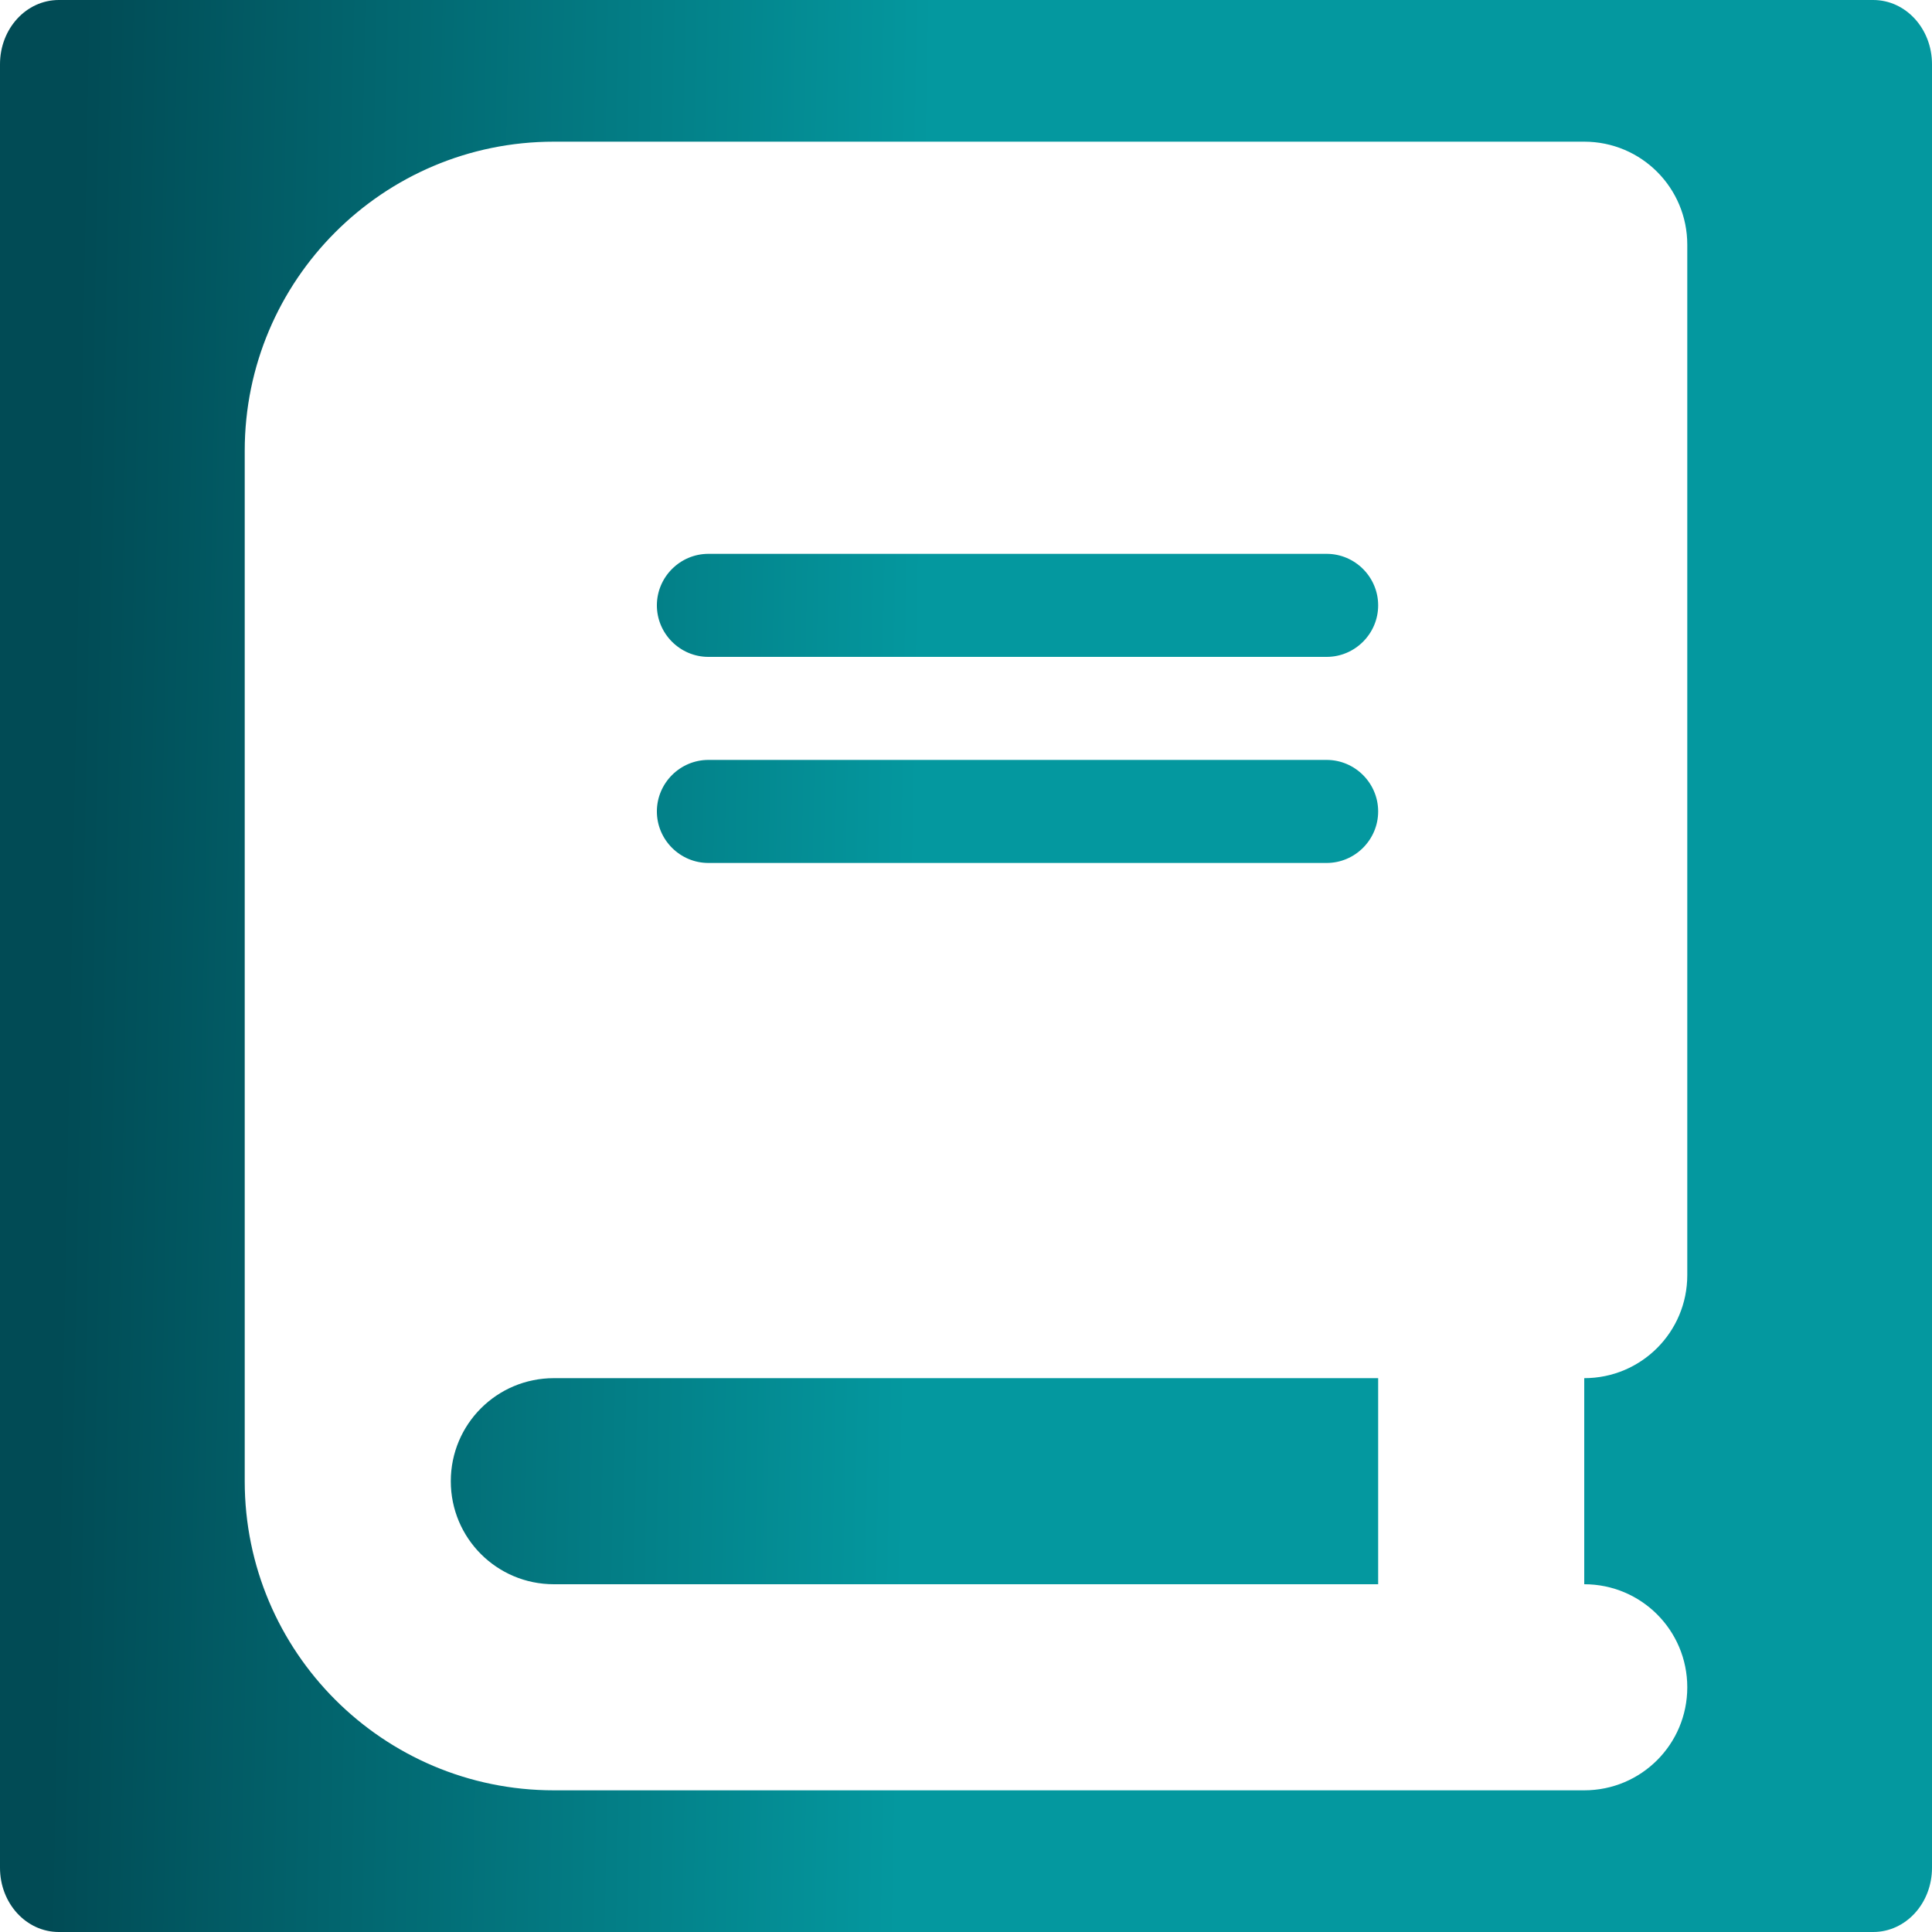
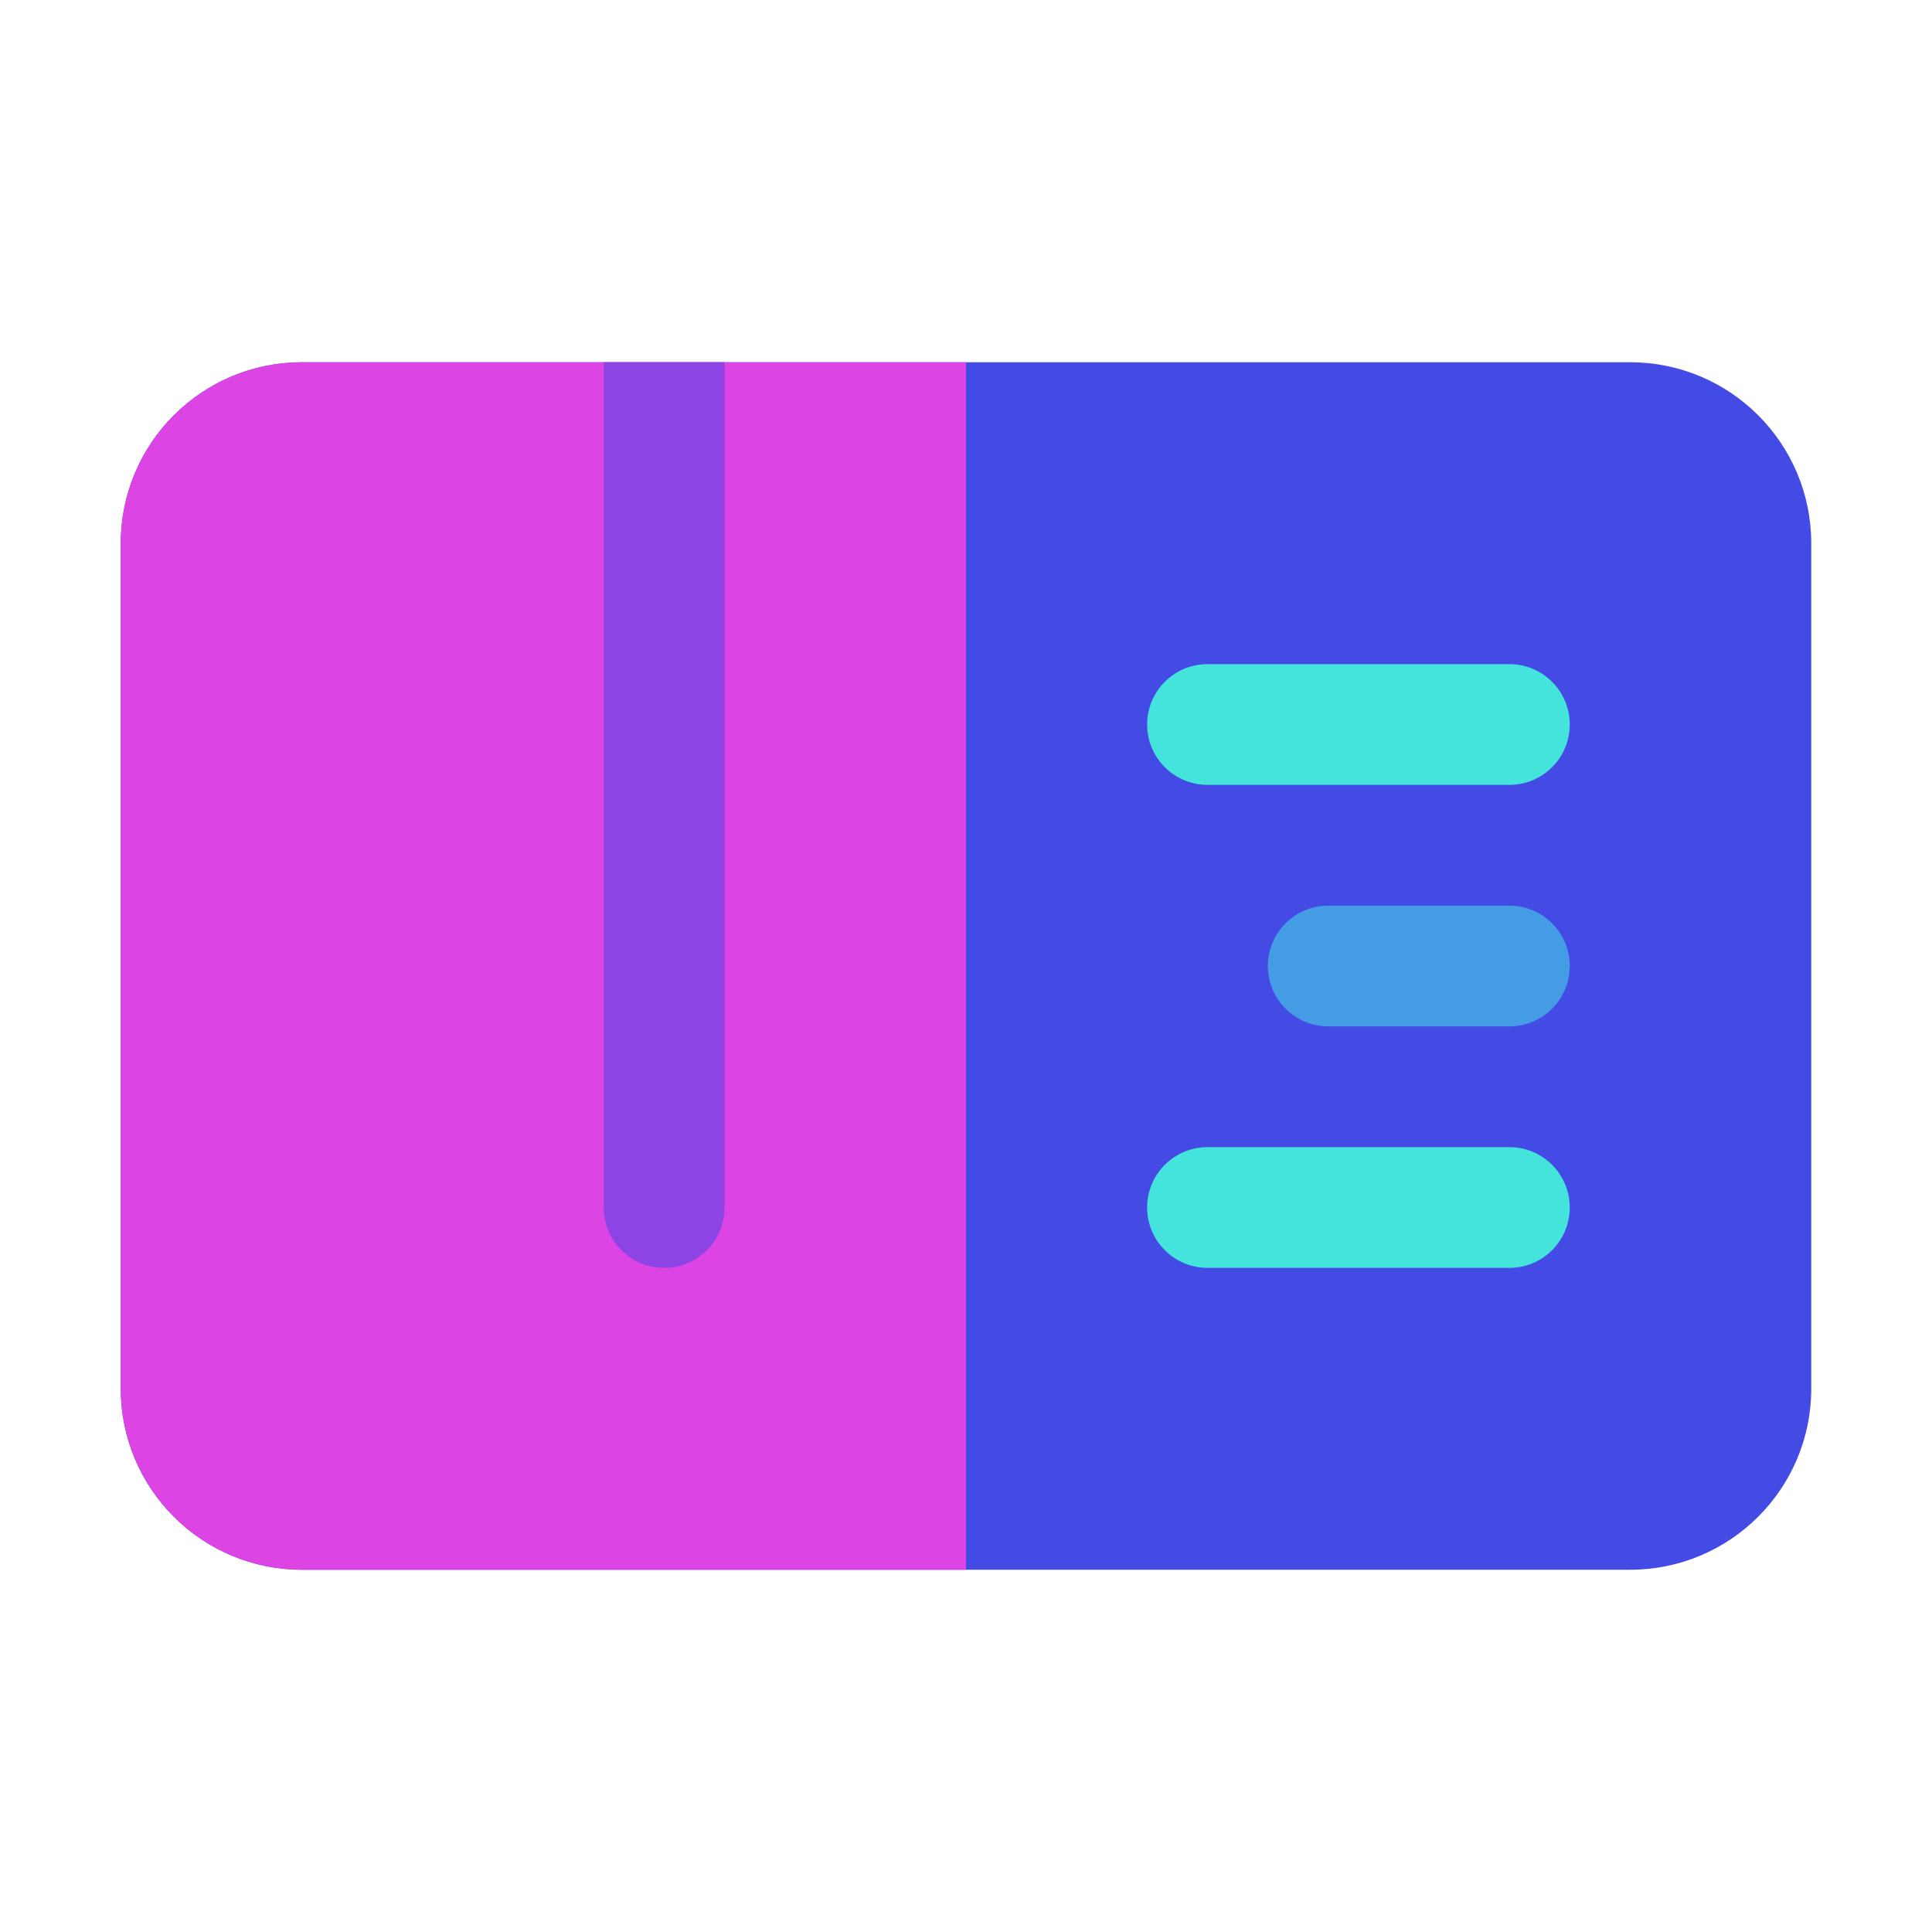
- <svg xmlns="http://www.w3.org/2000/svg" xmlns:xlink="http://www.w3.org/1999/xlink" viewBox="0 0 600 600" version="1.1" id="svg7560" width="600" height="600">
-   <defs id="defs7564">
-     <linearGradient id="linearGradient8443">
-       <stop style="stop-color:#014b55;stop-opacity:1;" offset="0" id="stop9311" />
-       <stop style="stop-color:#04989f;stop-opacity:1;" offset="0.497" id="stop8441" />
-     </linearGradient>
-     <linearGradient xlink:href="#linearGradient8443" id="linearGradient8445" x1="-56.609" y1="309.464" x2="474.26" y2="319.528" gradientUnits="userSpaceOnUse" gradientTransform="translate(76,44)" />
-   </defs>
-   <path id="rect8436" style="fill:url(#linearGradient8445);fill-opacity:1;stroke-width:28.963;stroke-linecap:round;paint-order:stroke markers fill" d="M 18.27,0 C 8.148,0 0,8.898 0,19.949 V 580.051 C 0,591.102 8.148,600 18.27,600 H 581.73 C 591.852,600 600,591.102 600,580.051 V 19.949 C 600,8.898 591.852,0 581.73,0 Z M 172,44 h 288 32 c 17.7,0 32,14.3 32,32 v 320 c 0,17.7 -14.3,32 -32,32 v 64 c 17.7,0 32,14.3 32,32 0,17.7 -14.3,32 -32,32 H 460 172 C 119,556 76,513 76,460 V 140 c 0,-53 43,-96 96,-96 z m 48,128 c -8.8,0 -16,7.2 -16,16 0,8.8 7.2,16 16,16 h 192 c 8.8,0 16,-7.2 16,-16 0,-8.8 -7.2,-16 -16,-16 z m 0,64 c -8.8,0 -16,7.2 -16,16 0,8.8 7.2,16 16,16 h 192 c 8.8,0 16,-7.2 16,-16 0,-8.8 -7.2,-16 -16,-16 z m -48,192 c -17.7,0 -32,14.3 -32,32 0,17.7 14.3,32 32,32 h 256 v -64 z" />
+ <svg xmlns="http://www.w3.org/2000/svg" width="800px" height="800px" viewBox="0 0 32 32" fill="none" version="1.1" id="svg14">
+   <defs id="defs18" />
+   <path d="M27 6H5C3.343 6 2 7.343 2 9V23C2 24.657 3.343 26 5 26H27C28.657 26 30 24.657 30 23V9C30 7.343 28.657 6 27 6Z" fill="#388E3C" id="path2" style="fill:#444be4;fill-opacity:1" />
+   <path d="M16 6V26H5C4.204 26 3.441 25.684 2.879 25.121C2.316 24.559 2 23.796 2 23V9C2 8.204 2.316 7.441 2.879 6.879C3.441 6.316 4.204 6 5 6H16Z" fill="#66BB6A" id="path4" style="fill:#dc44e4;fill-opacity:1" />
+   <path d="M12 6V20C12 20.265 11.895 20.52 11.707 20.707C11.52 20.895 11.265 21 11 21C10.735 21 10.48 20.895 10.293 20.707C10.105 20.52 10 20.265 10 20V6H12Z" fill="#F5F5F5" id="path6" style="fill:#8c44e4;fill-opacity:1" />
+   <path d="M25 13H20C19.735 13 19.48 12.895 19.293 12.707C19.105 12.52 19 12.265 19 12C19 11.735 19.105 11.48 19.293 11.293C19.48 11.105 19.735 11 20 11H25C25.265 11 25.52 11.105 25.707 11.293C25.895 11.48 26 11.735 26 12C26 12.265 25.895 12.52 25.707 12.707C25.52 12.895 25.265 13 25 13Z" fill="#E0E0E0" id="path8" style="fill:#44e4dc;fill-opacity:1" />
+   <path d="M25 17H22C21.735 17 21.48 16.895 21.293 16.707C21.105 16.52 21 16.265 21 16C21 15.735 21.105 15.48 21.293 15.293C21.48 15.105 21.735 15 22 15H25C25.265 15 25.52 15.105 25.707 15.293C25.895 15.48 26 15.735 26 16C26 16.265 25.895 16.52 25.707 16.707C25.52 16.895 25.265 17 25 17Z" fill="#E0E0E0" id="path10" style="fill:#449ce4;fill-opacity:1" />
+   <path d="M25 21H20C19.735 21 19.48 20.895 19.293 20.707C19.105 20.52 19 20.265 19 20C19 19.735 19.105 19.48 19.293 19.293C19.48 19.105 19.735 19 20 19H25C25.265 19 25.52 19.105 25.707 19.293C25.895 19.48 26 19.735 26 20C26 20.265 25.895 20.52 25.707 20.707C25.52 20.895 25.265 21 25 21Z" fill="#E0E0E0" id="path12" style="fill:#44e4dc;fill-opacity:1" />
</svg>
